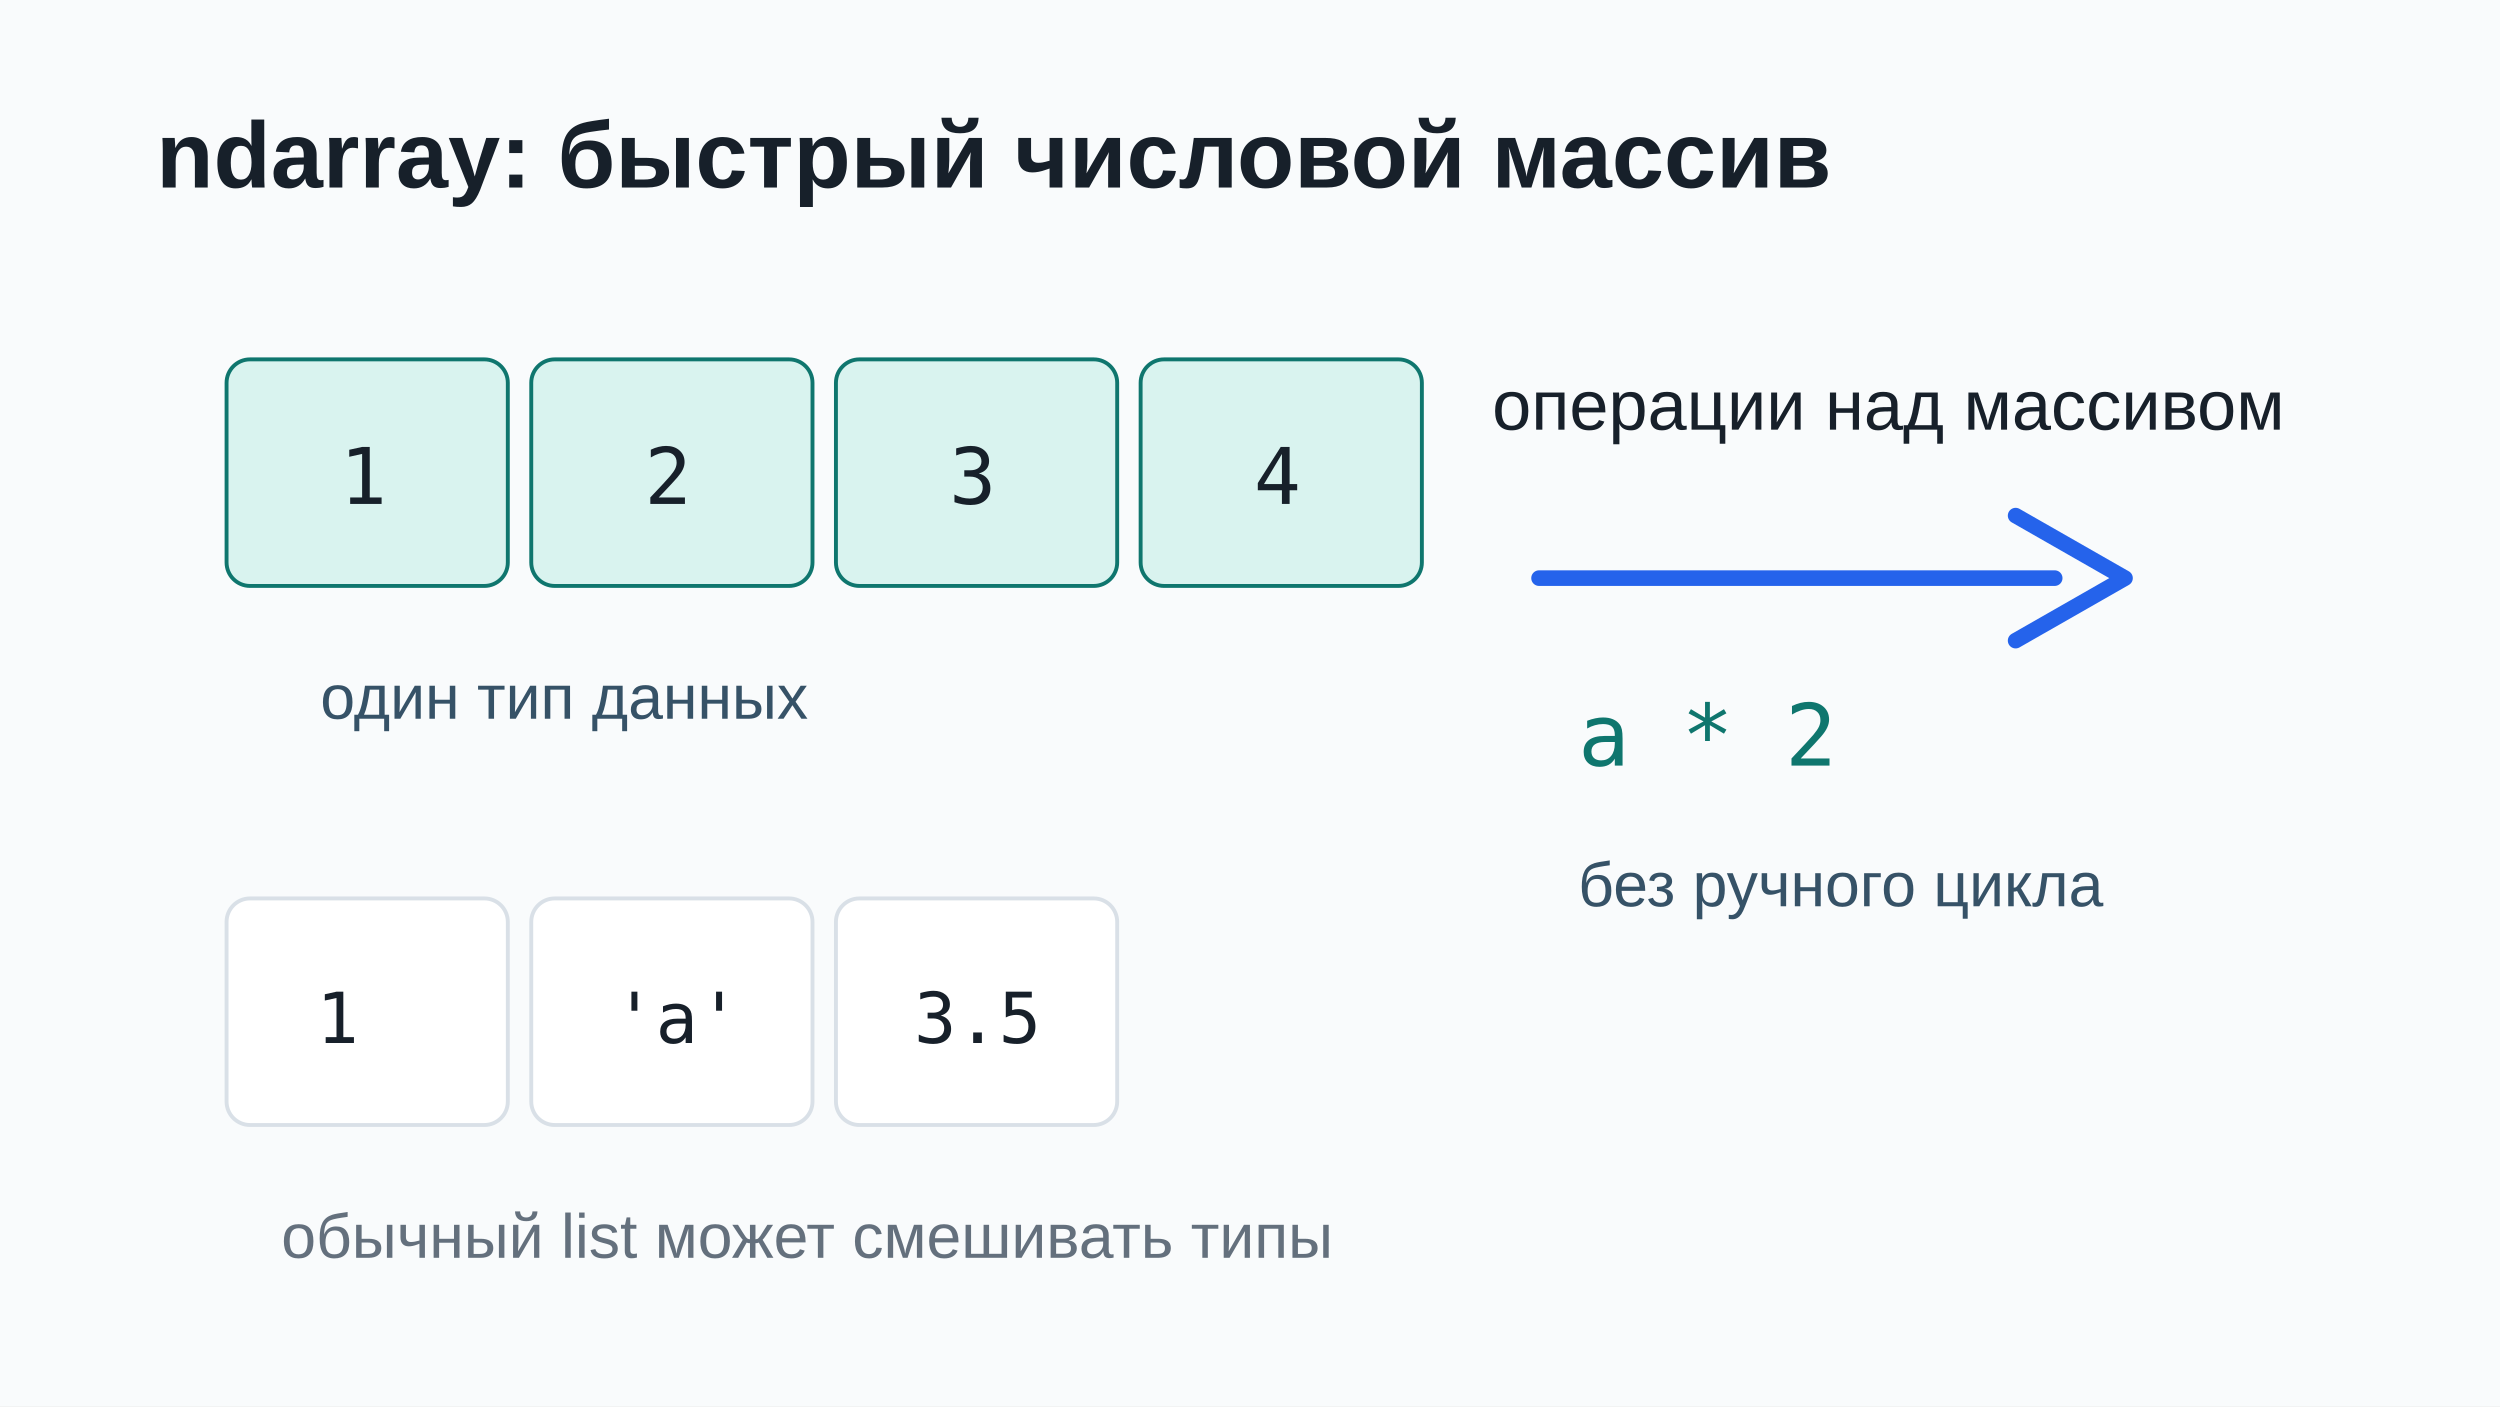
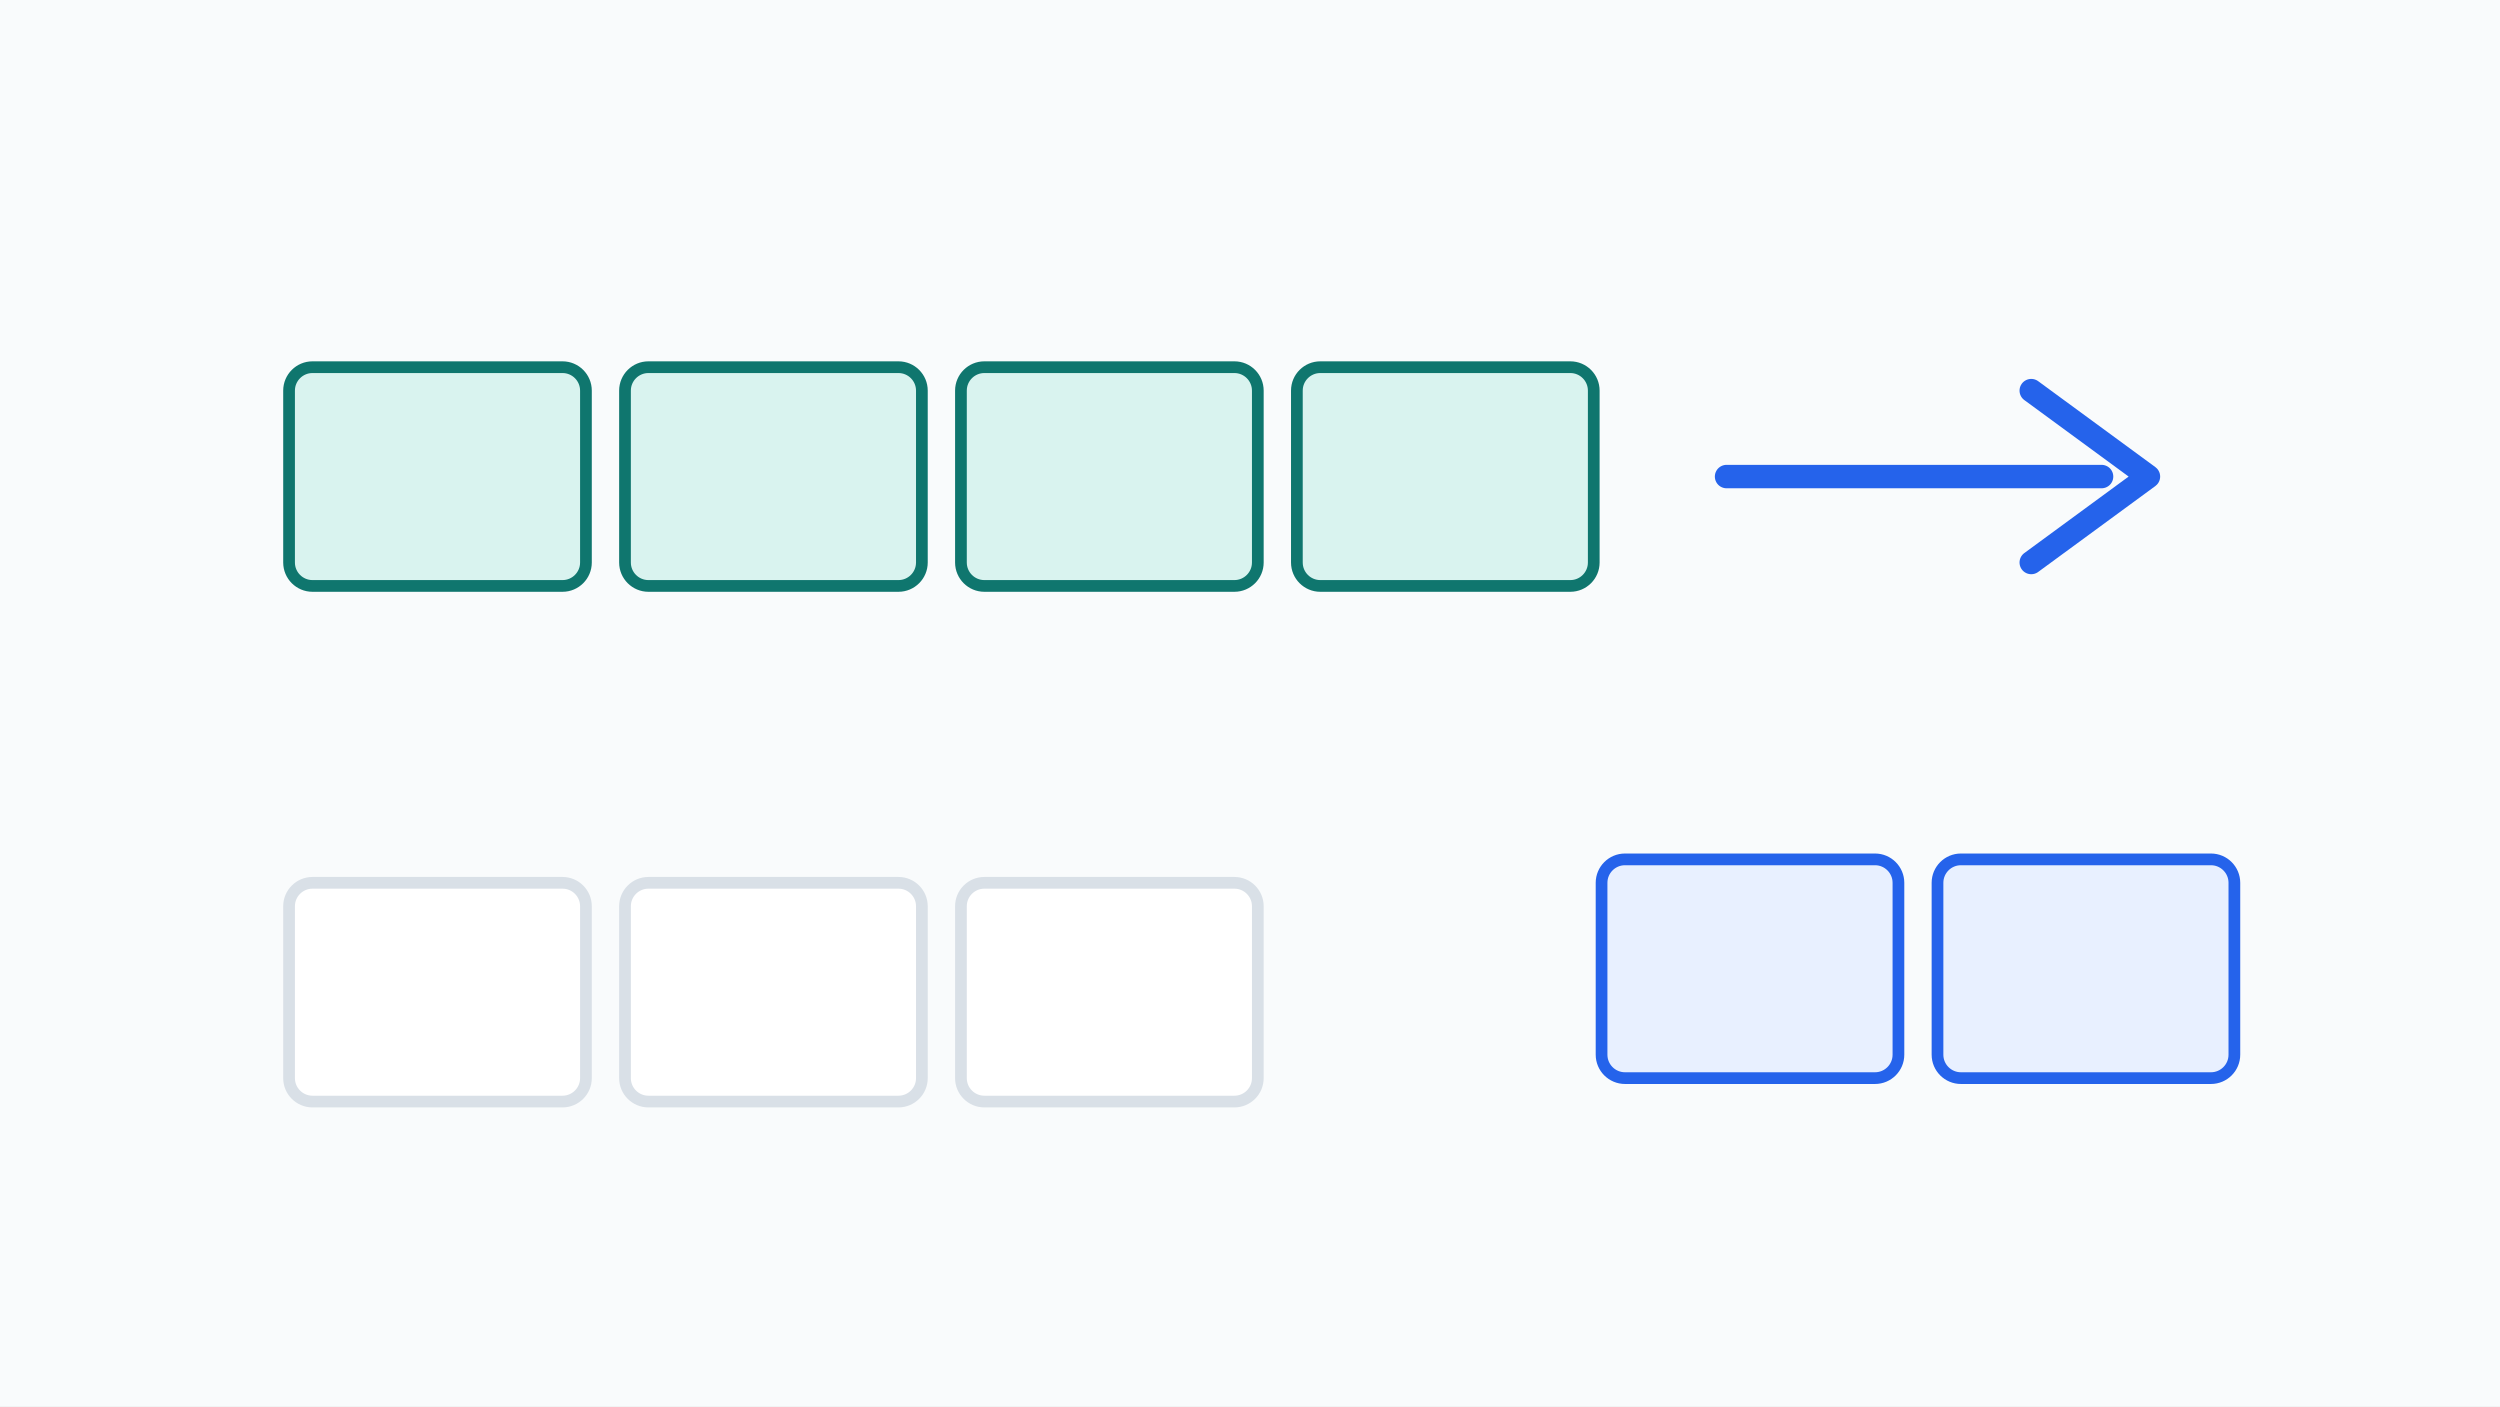
- <svg xmlns="http://www.w3.org/2000/svg" viewBox="0 0 640 360" role="img" aria-label="ndarray и список Python">
+ <svg xmlns="http://www.w3.org/2000/svg" viewBox="0 0 640 360" role="img" aria-label="Схема числового массива">
  <rect width="640" height="360" fill="#f9fbfc" />
-   <text x="40" y="48" font-family="Arial" font-size="24" font-weight="700" fill="#17202a">ndarray: быстрый числовой массив</text>
-   <g transform="translate(58 92)">
-     <rect width="72" height="58" rx="6" fill="#d9f3ef" stroke="#0f766e" />
-     <rect x="78" width="72" height="58" rx="6" fill="#d9f3ef" stroke="#0f766e" />
-     <rect x="156" width="72" height="58" rx="6" fill="#d9f3ef" stroke="#0f766e" />
-     <rect x="234" width="72" height="58" rx="6" fill="#d9f3ef" stroke="#0f766e" />
-     <text x="29" y="37" font-family="Consolas" font-size="20" fill="#17202a">1</text>
-     <text x="107" y="37" font-family="Consolas" font-size="20" fill="#17202a">2</text>
-     <text x="185" y="37" font-family="Consolas" font-size="20" fill="#17202a">3</text>
-     <text x="263" y="37" font-family="Consolas" font-size="20" fill="#17202a">4</text>
-     <text x="24" y="92" font-family="Arial" font-size="16" fill="#365267">один тип данных</text>
+   <g transform="translate(74 94)" fill="#d9f3ef" stroke="#0f766e" stroke-width="3">
+     <rect width="76" height="56" rx="6" />
+     <rect x="86" width="76" height="56" rx="6" />
+     <rect x="172" width="76" height="56" rx="6" />
+     <rect x="258" width="76" height="56" rx="6" />
  </g>
-   <g transform="translate(58 230)">
-     <rect width="72" height="58" rx="6" fill="#ffffff" stroke="#d9e0e7" />
-     <rect x="78" width="72" height="58" rx="6" fill="#ffffff" stroke="#d9e0e7" />
-     <rect x="156" width="72" height="58" rx="6" fill="#ffffff" stroke="#d9e0e7" />
-     <text x="23" y="37" font-family="Consolas" font-size="18" fill="#17202a">1</text>
-     <text x="99" y="37" font-family="Consolas" font-size="18" fill="#17202a">'a'</text>
-     <text x="176" y="37" font-family="Consolas" font-size="18" fill="#17202a">3.5</text>
-     <text x="14" y="92" font-family="Arial" font-size="16" fill="#64707d">обычный list может смешивать типы</text>
+   <path d="M442 122h96" stroke="#2563eb" stroke-width="6" stroke-linecap="round" />
+   <path d="M520 100l30 22-30 22" fill="none" stroke="#2563eb" stroke-width="6" stroke-linecap="round" stroke-linejoin="round" />
+   <g transform="translate(74 226)" fill="#ffffff" stroke="#d9e0e7" stroke-width="3">
+     <rect width="76" height="56" rx="6" />
+     <rect x="86" width="76" height="56" rx="6" />
+     <rect x="172" width="76" height="56" rx="6" />
  </g>
-   <path d="M394 148h132" stroke="#2563eb" stroke-width="4" stroke-linecap="round" />
-   <path d="M516 132l28 16-28 16" fill="none" stroke="#2563eb" stroke-width="4" stroke-linecap="round" stroke-linejoin="round" />
-   <text x="382" y="110" font-family="Arial" font-size="18" fill="#17202a">операции над массивом</text>
-   <text x="404" y="196" font-family="Consolas" font-size="22" fill="#0f766e">a * 2</text>
-   <text x="404" y="232" font-family="Arial" font-size="16" fill="#365267">без ручного цикла</text>
+   <g transform="translate(410 220)" fill="#e8f0ff" stroke="#2563eb" stroke-width="3">
+     <rect width="76" height="56" rx="6" />
+     <rect x="86" width="76" height="56" rx="6" />
+   </g>
</svg>
